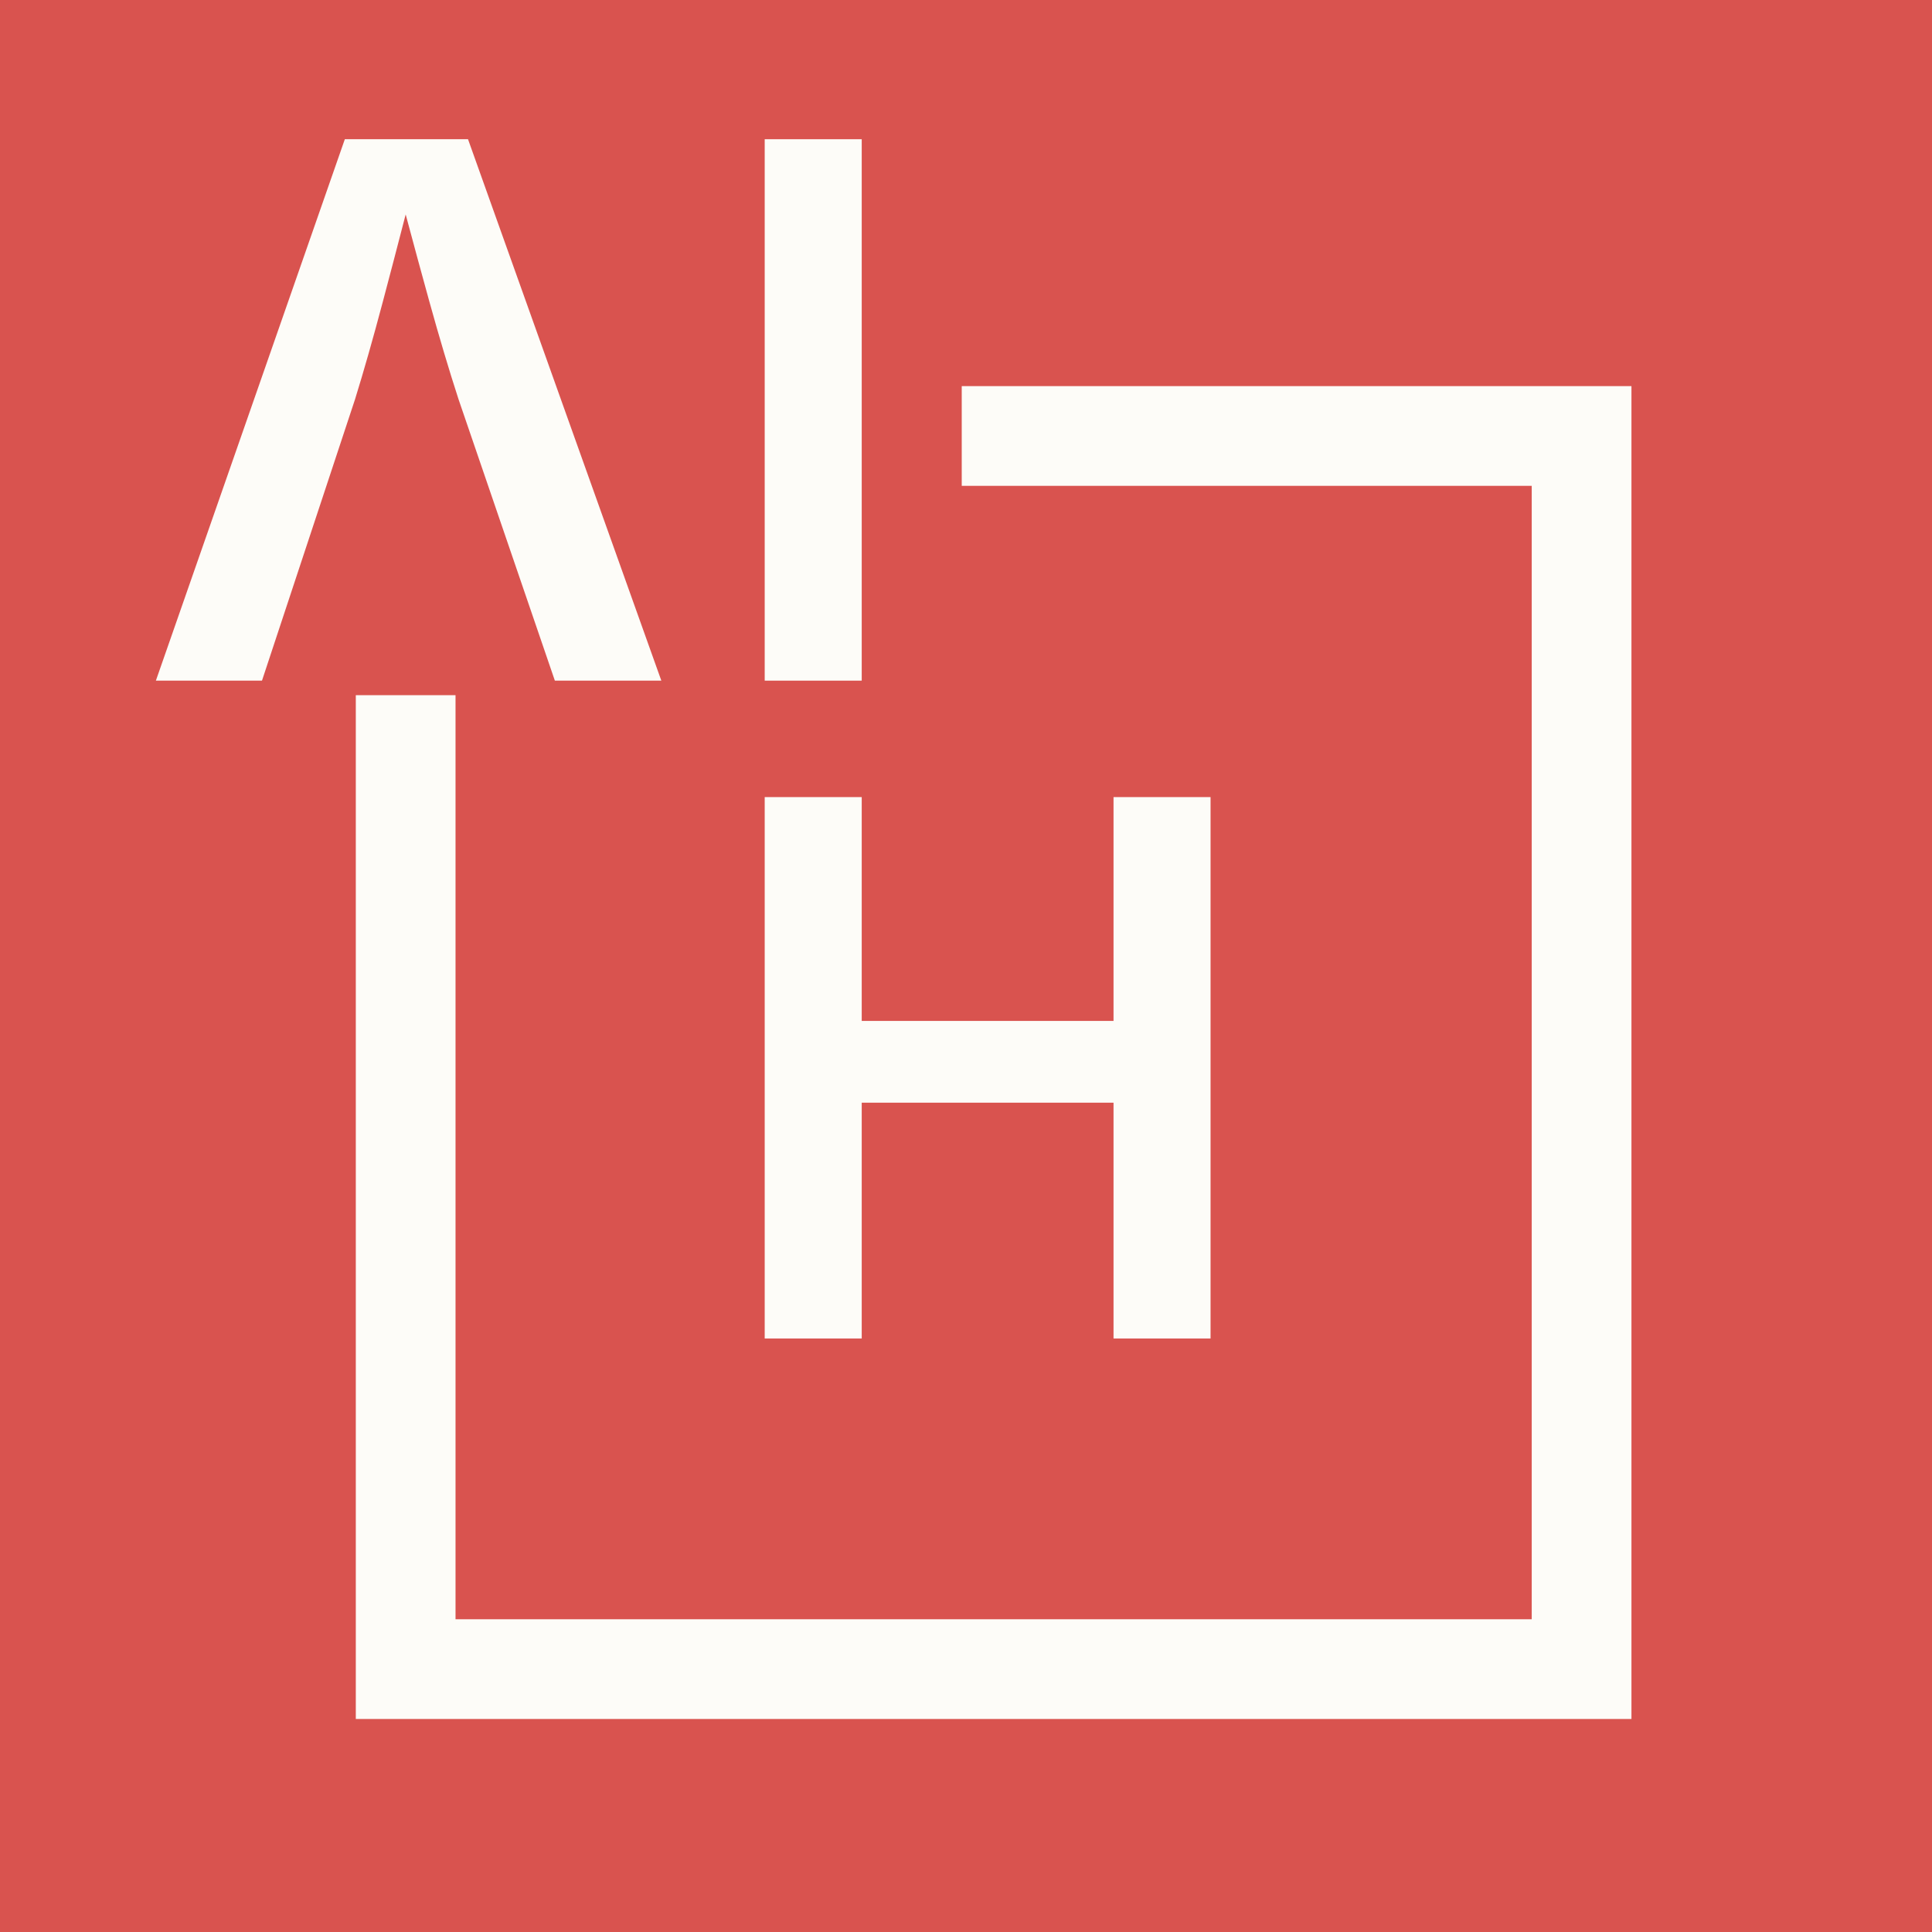
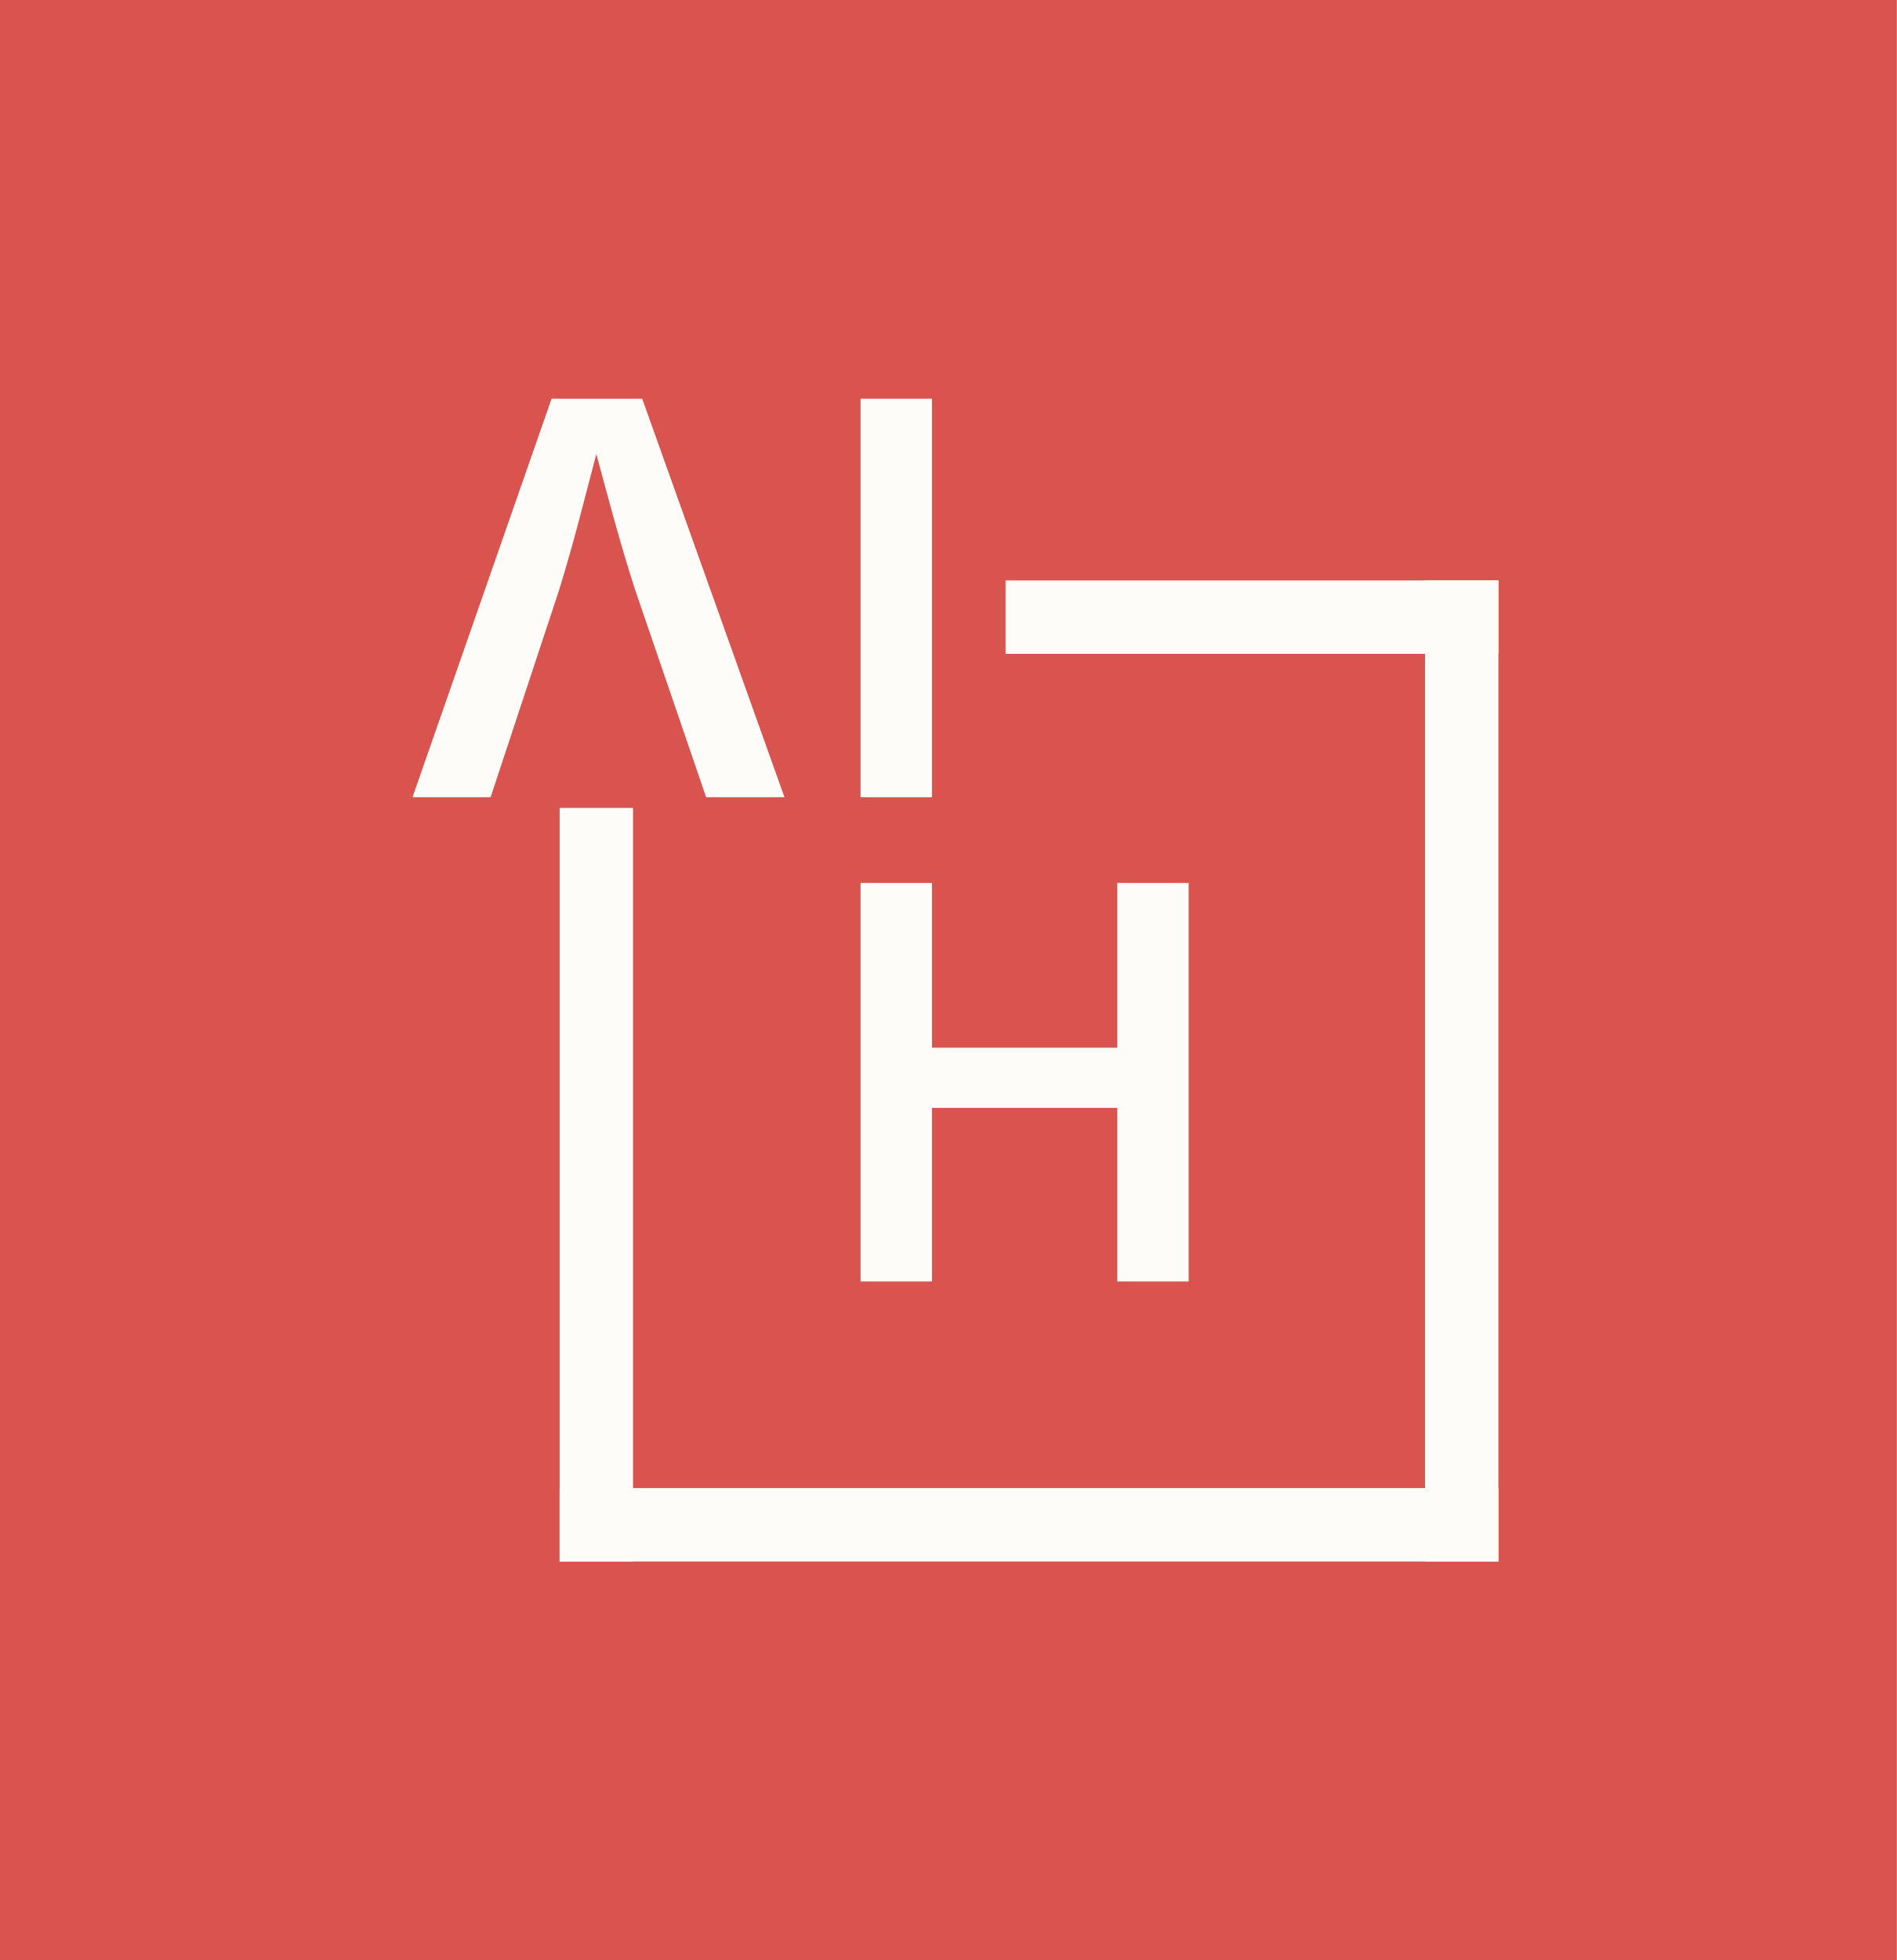
- <svg xmlns="http://www.w3.org/2000/svg" viewBox="160 170 904 904" shape-rendering="geometricPrecision">
-   <rect fill="#d9534f" x="0" y="-2.73" width="1244.24" height="1249.7" />
-   <g fill="#fdfcf8">
+ <svg xmlns="http://www.w3.org/2000/svg" viewBox="-29.334 -18.334 1206.038 1245.998" role="img" aria-label="AI Heroes">
+   <rect x="-29.334" y="-18.334" width="1206.038" height="1245.998" fill="#D9534F" />
+   <g>
+     <rect x="610.006" y="350.668" width="313.365" height="46.661" fill="#FDFCF8" />
+     <rect x="876.71" y="350.668" width="46.662" height="623.659" fill="#FDFCF8" />
+     <rect x="326.484" y="927.666" width="596.888" height="46.661" fill="#FDFCF8" />
+     <rect x="326.484" y="495.282" width="46.661" height="479.045" fill="#FDFCF8" />
+   </g>
+   <g fill="#FDFCF8">
    <path d="M349.82,270.34c3.917,14.65,7.58,28.125,10.974,40.378,4.762,17.175,9.35,32.563,13.775,46.16l45.053,131.6h49.819l-90.452-253.334h-57.639l-88.411,253.334h49.646l43.526-131.6c4.078-13.146,8.416-28.361,13.005-45.65,3.288-12.384,6.859-26.029,10.702-40.888Z" />
    <rect x="517.811" y="235.144" width="45.395" height="253.334" />
-     <polygon points="610.006 397.33 876.71 397.33 876.71 927.666 373.145 927.666 373.145 495.282 326.484 495.282 326.484 974.328 923.372 974.328 923.372 350.668 610.006 350.668 610.006 397.33" />
    <polygon points="563.206 685.956 681.031 685.956 681.031 796.303 726.43 796.303 726.43 542.969 681.031 542.969 681.031 647.702 563.206 647.702 563.206 542.969 517.811 542.969 517.811 796.303 563.206 796.303 563.206 685.956" />
  </g>
</svg>
